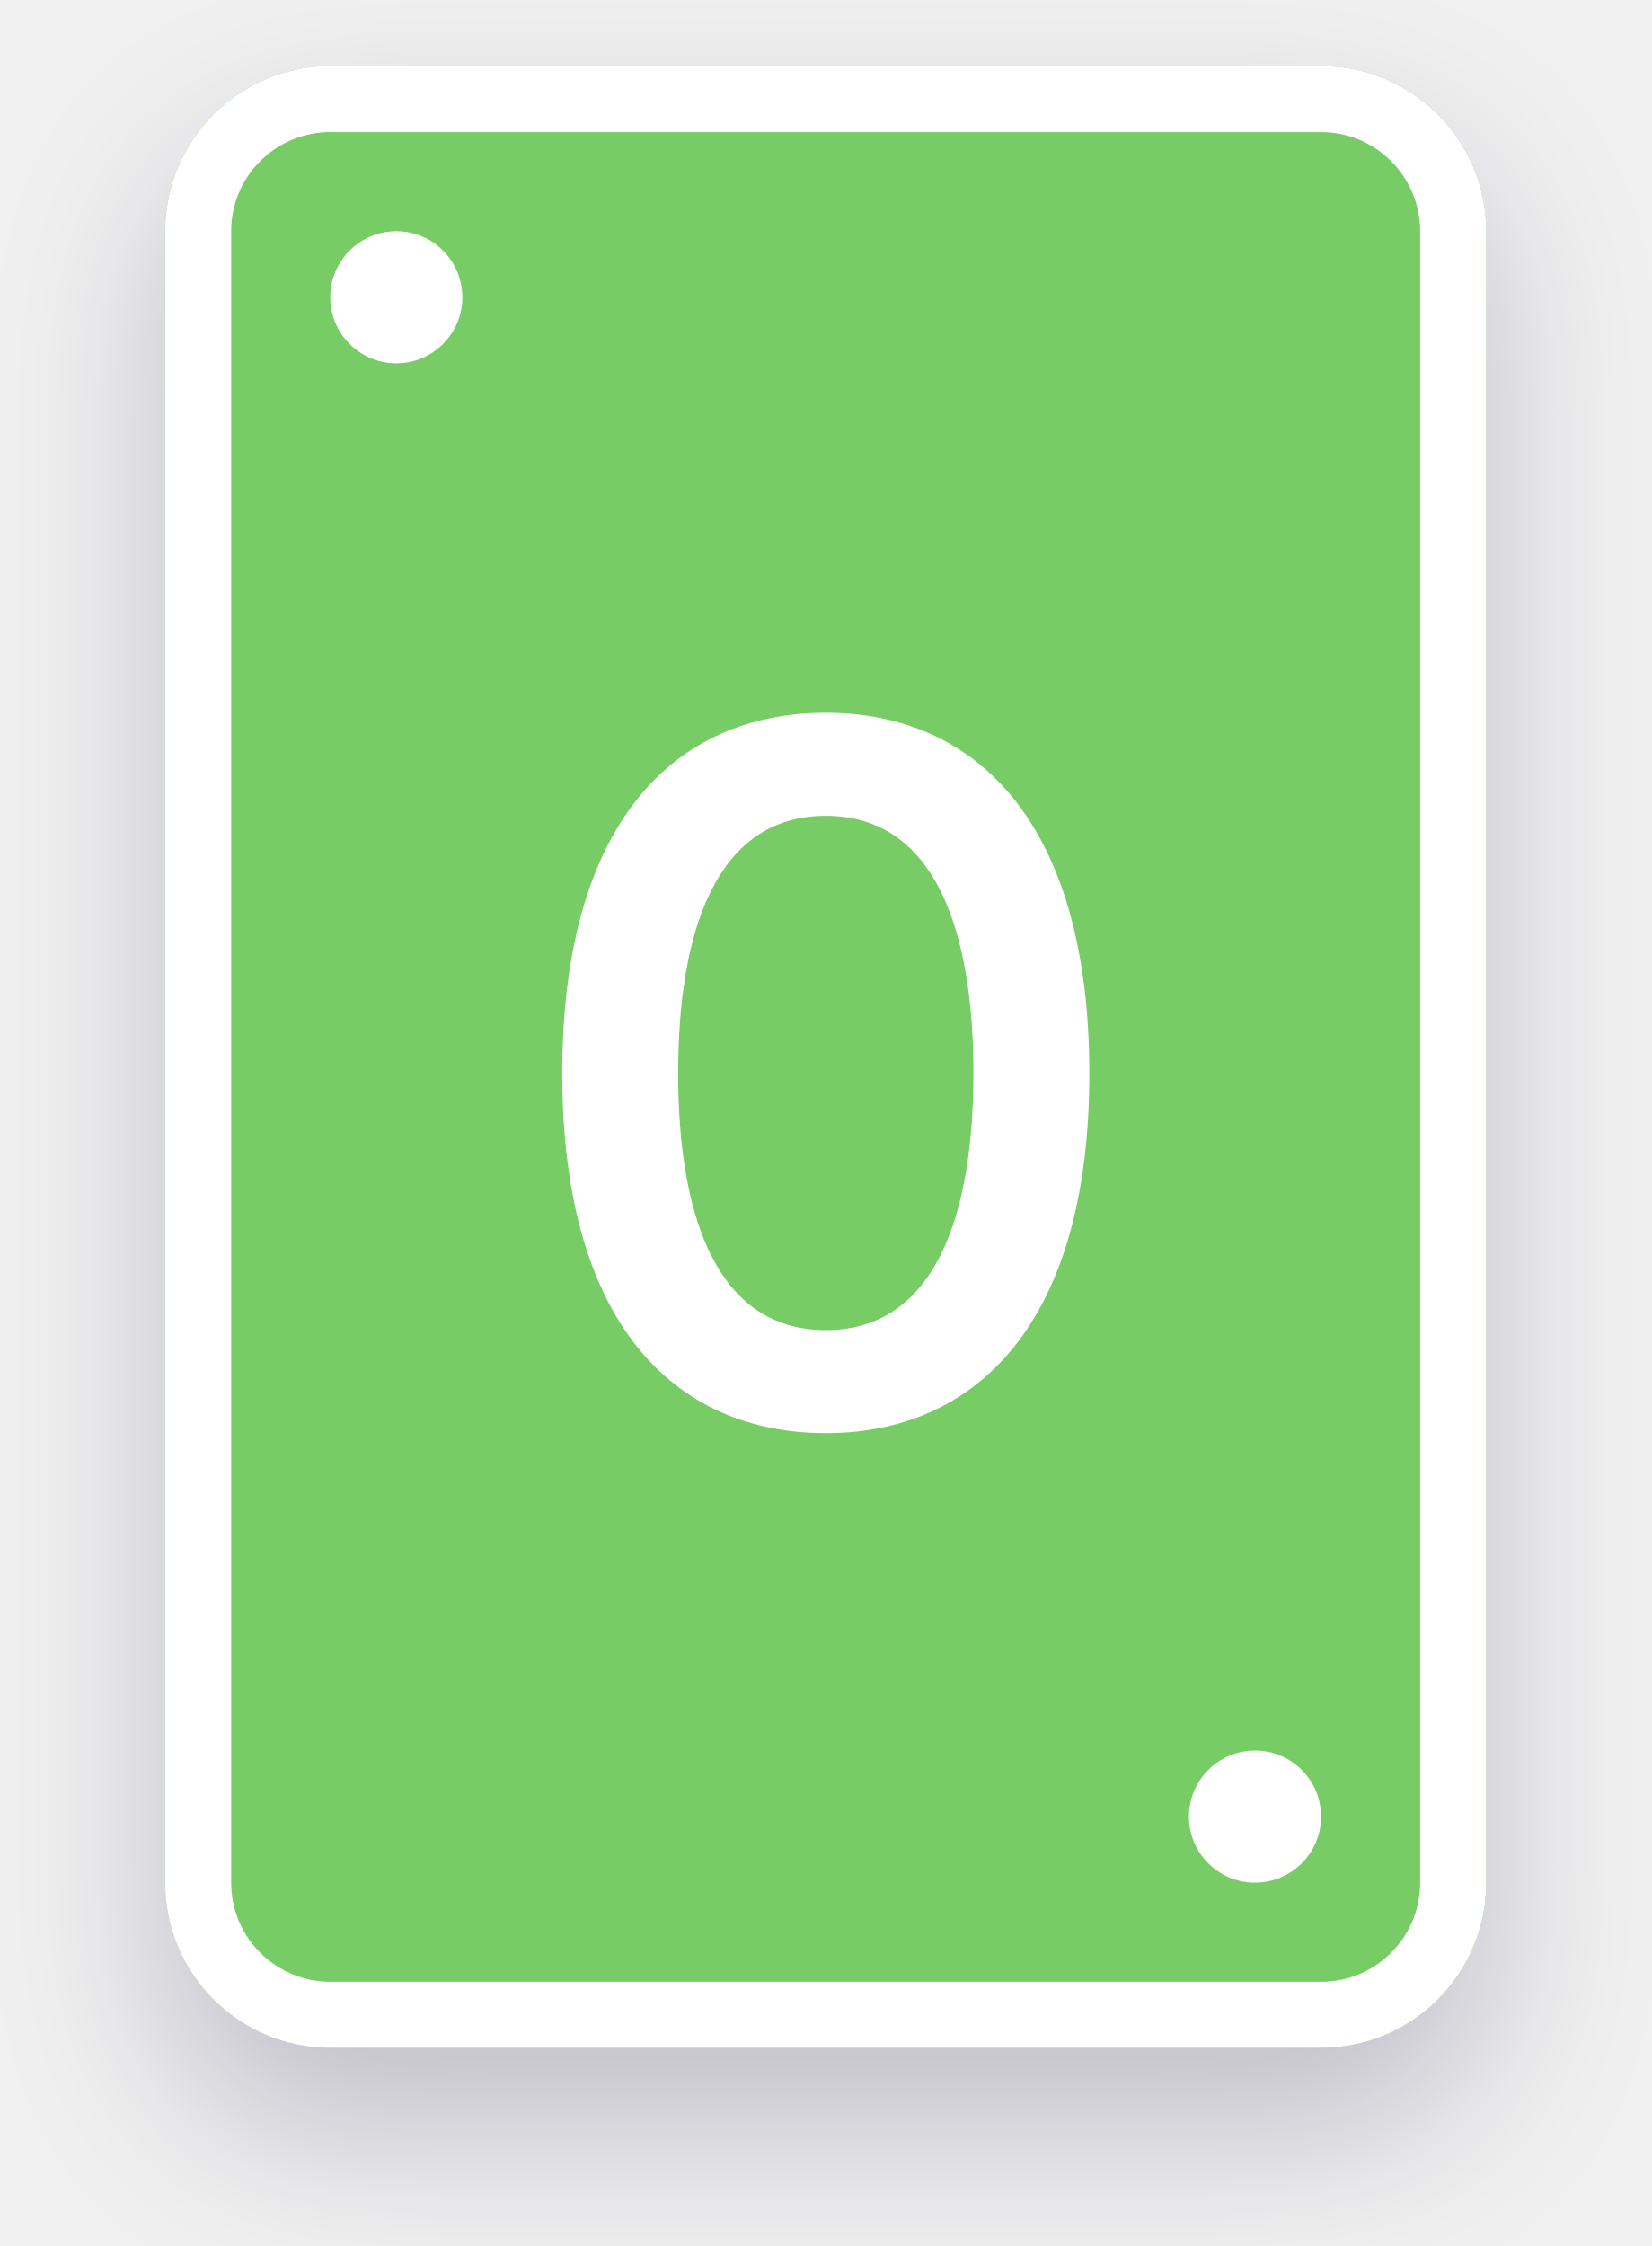
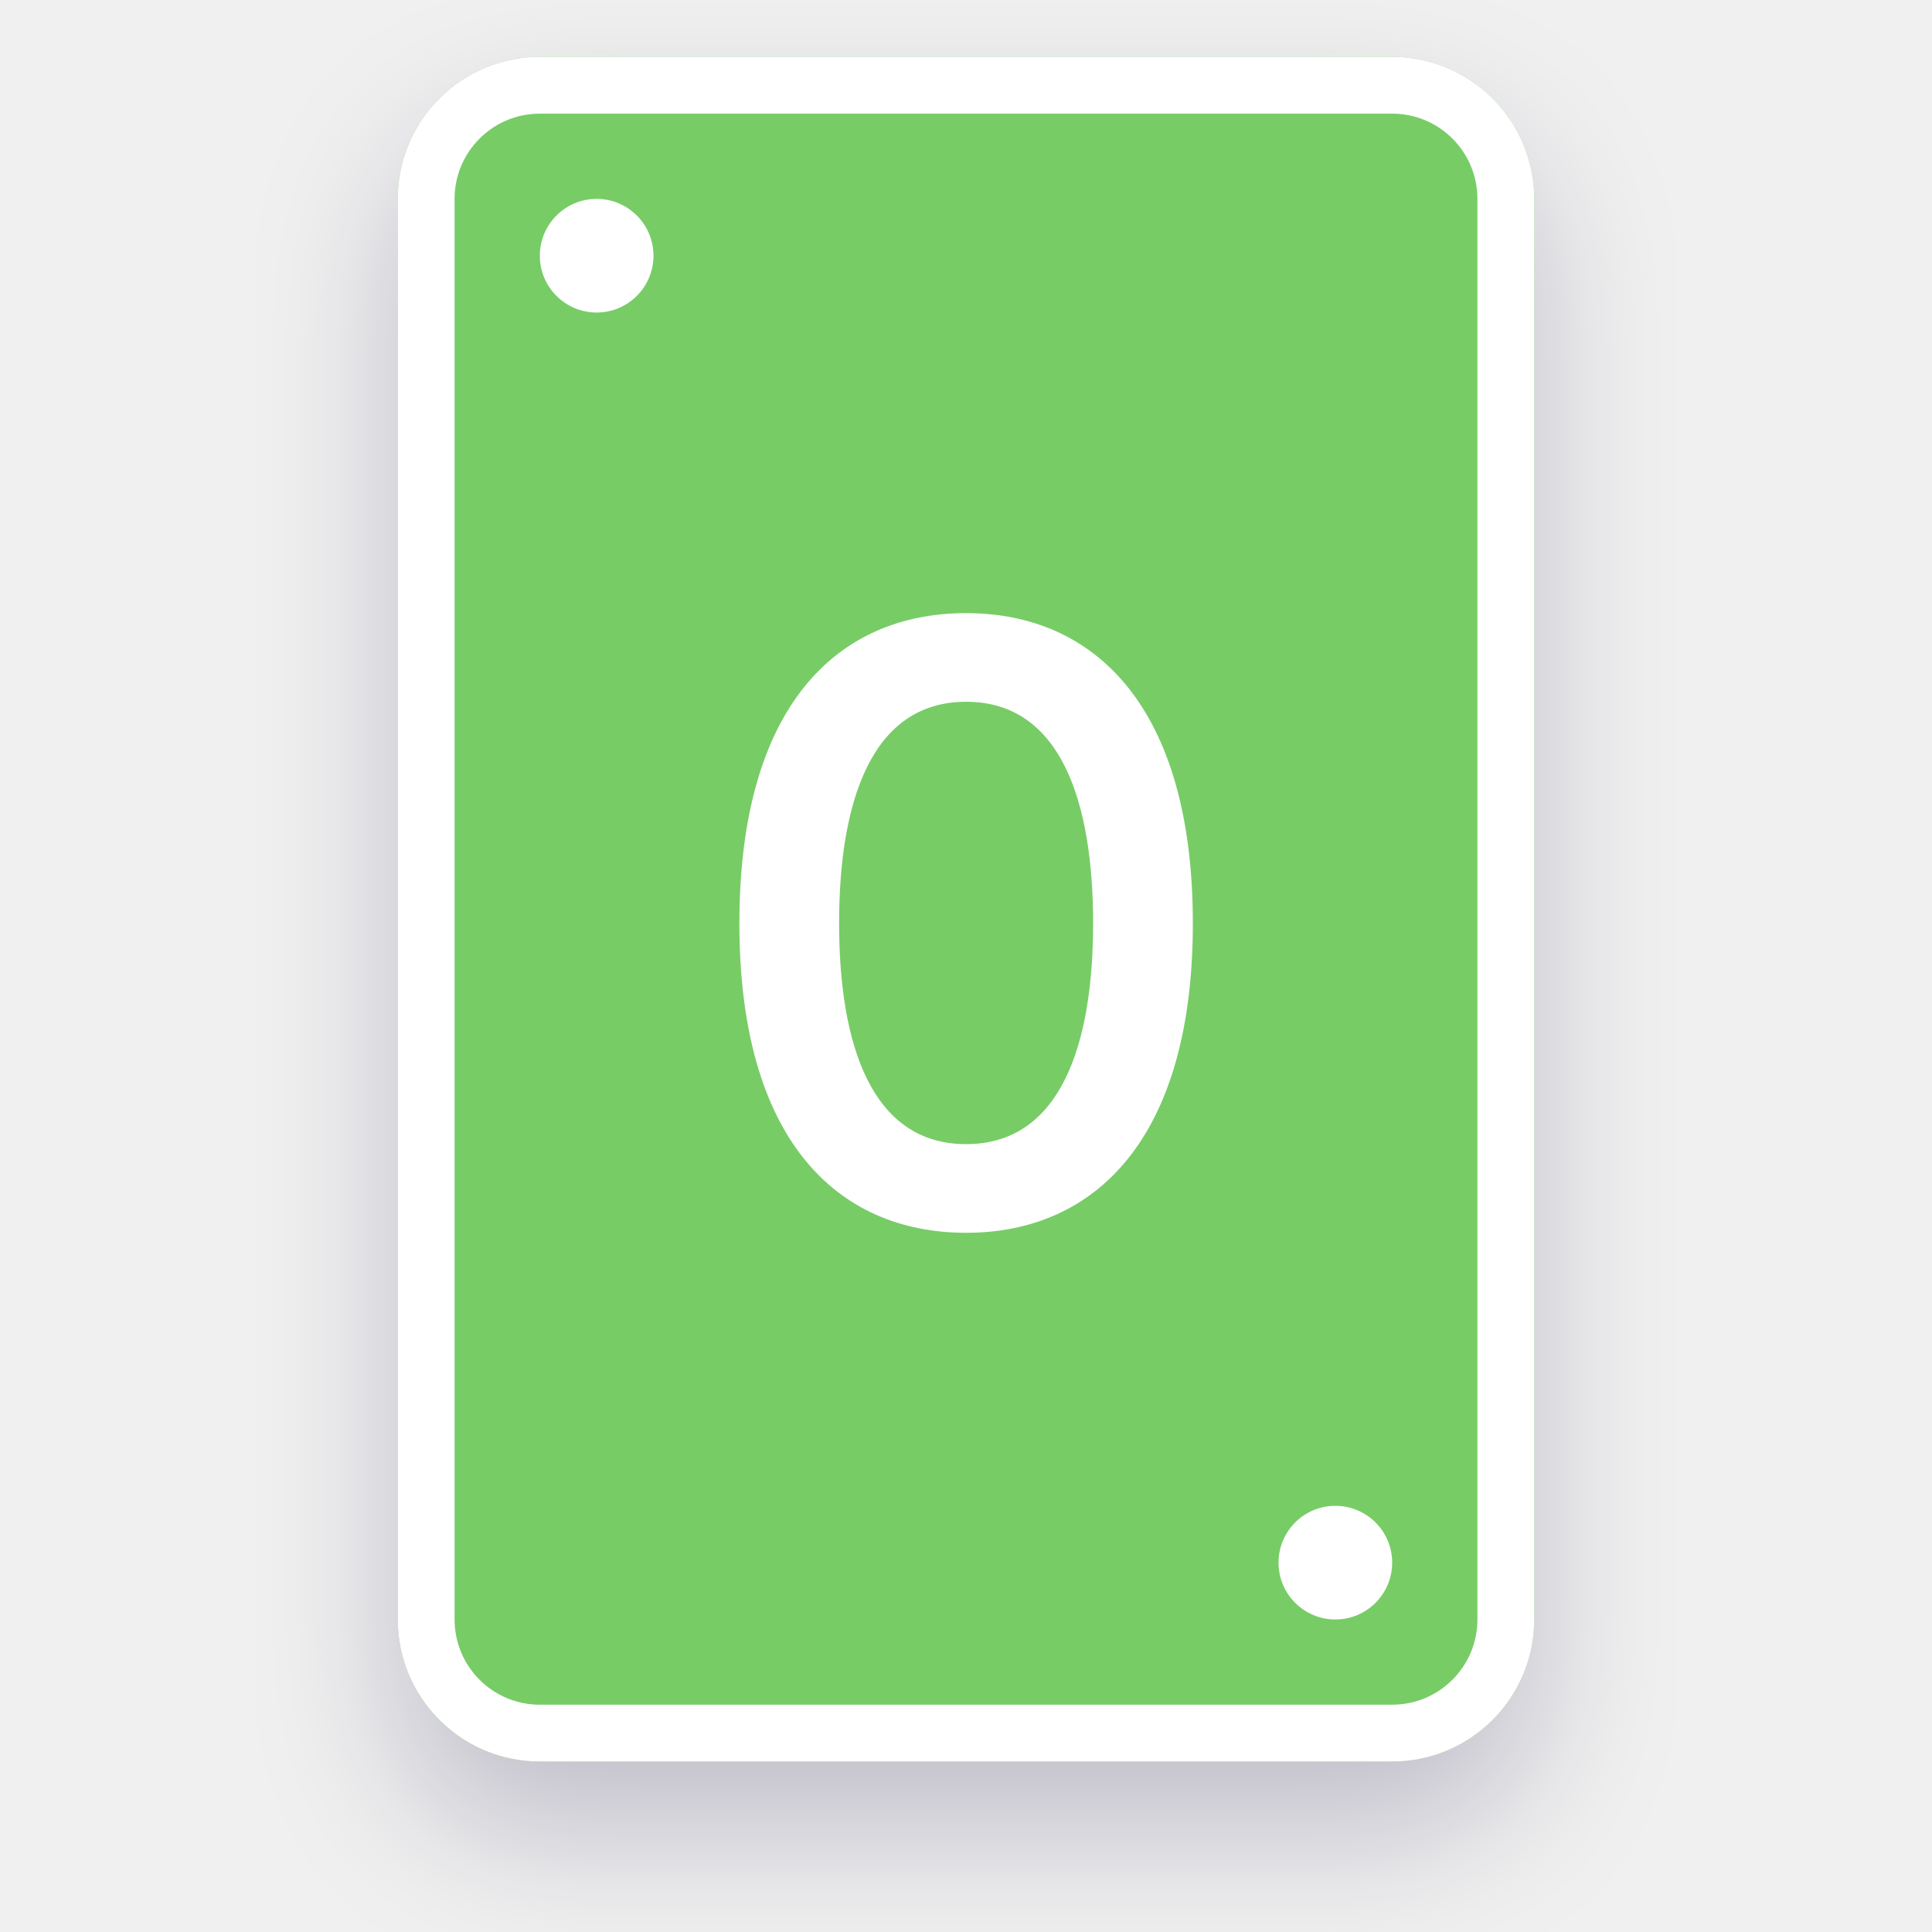
- <svg xmlns="http://www.w3.org/2000/svg" width="50" height="68" viewBox="0 0 50 68" fill="none">
-   <g filter="url(#filter0_d_23_1723)">
-     <rect x="5" y="2" width="40" height="60" rx="5" fill="#77CC66" />
-     <rect x="6" y="3" width="38" height="58" rx="4" stroke="white" stroke-width="2" />
+ <svg xmlns="http://www.w3.org/2000/svg" width="68" height="68" viewBox="0 0 68 68" fill="none">
+   <g clip-path="url(#clip0_23_1722)">
+     <g filter="url(#filter0_d_23_1722)">
+       <rect x="14" y="2" width="40" height="60" rx="5" fill="#77CC66" />
+       <rect x="15" y="3" width="38" height="58" rx="4" stroke="white" stroke-width="2" />
+     </g>
+     <path d="M34.004 21.58C29.444 21.58 26.024 24.88 26.024 32.5C26.024 40.09 29.444 43.39 34.004 43.39C38.534 43.39 41.984 40.09 41.984 32.5C41.984 24.88 38.534 21.58 34.004 21.58ZM34.004 40.27C30.674 40.27 29.534 36.76 29.534 32.5C29.534 28.21 30.674 24.7 34.004 24.7C37.334 24.7 38.474 28.21 38.474 32.5C38.474 36.76 37.334 40.27 34.004 40.27Z" fill="white" />
+     <rect x="19" y="7" width="4" height="4" rx="2" fill="white" />
+     <rect x="45" y="53" width="4" height="4" rx="2" fill="white" />
  </g>
-   <path d="M25.004 21.58C20.444 21.58 17.024 24.88 17.024 32.5C17.024 40.09 20.444 43.39 25.004 43.39C29.534 43.39 32.984 40.09 32.984 32.5C32.984 24.88 29.534 21.58 25.004 21.58ZM25.004 40.27C21.674 40.27 20.534 36.76 20.534 32.5C20.534 28.21 21.674 24.7 25.004 24.7C28.334 24.7 29.474 28.21 29.474 32.5C29.474 36.76 28.334 40.27 25.004 40.27Z" fill="white" />
-   <rect x="10" y="7" width="4" height="4" rx="2" fill="white" />
-   <rect x="36" y="53" width="4" height="4" rx="2" fill="white" />
  <defs>
-     <filter id="filter0_d_23_1723" x="0" y="-0.5" width="50" height="70" filterUnits="userSpaceOnUse" color-interpolation-filters="sRGB">
+     <filter id="filter0_d_23_1722" x="9" y="-0.5" width="50" height="70" filterUnits="userSpaceOnUse" color-interpolation-filters="sRGB">
      <feFlood flood-opacity="0" result="BackgroundImageFix" />
      <feColorMatrix in="SourceAlpha" type="matrix" values="0 0 0 0 0 0 0 0 0 0 0 0 0 0 0 0 0 0 127 0" result="hardAlpha" />
      <feOffset dy="2.5" />
      <feGaussianBlur stdDeviation="2.5" />
      <feColorMatrix type="matrix" values="0 0 0 0 0.02 0 0 0 0 0 0 0 0 0 0.22 0 0 0 0.2 0" />
-       <feBlend mode="normal" in2="BackgroundImageFix" result="effect1_dropShadow_23_1723" />
-       <feBlend mode="normal" in="SourceGraphic" in2="effect1_dropShadow_23_1723" result="shape" />
+       <feBlend mode="normal" in2="BackgroundImageFix" result="effect1_dropShadow_23_1722" />
+       <feBlend mode="normal" in="SourceGraphic" in2="effect1_dropShadow_23_1722" result="shape" />
    </filter>
+     <clipPath id="clip0_23_1722">
+       <rect width="68" height="68" fill="white" />
+     </clipPath>
  </defs>
</svg>
